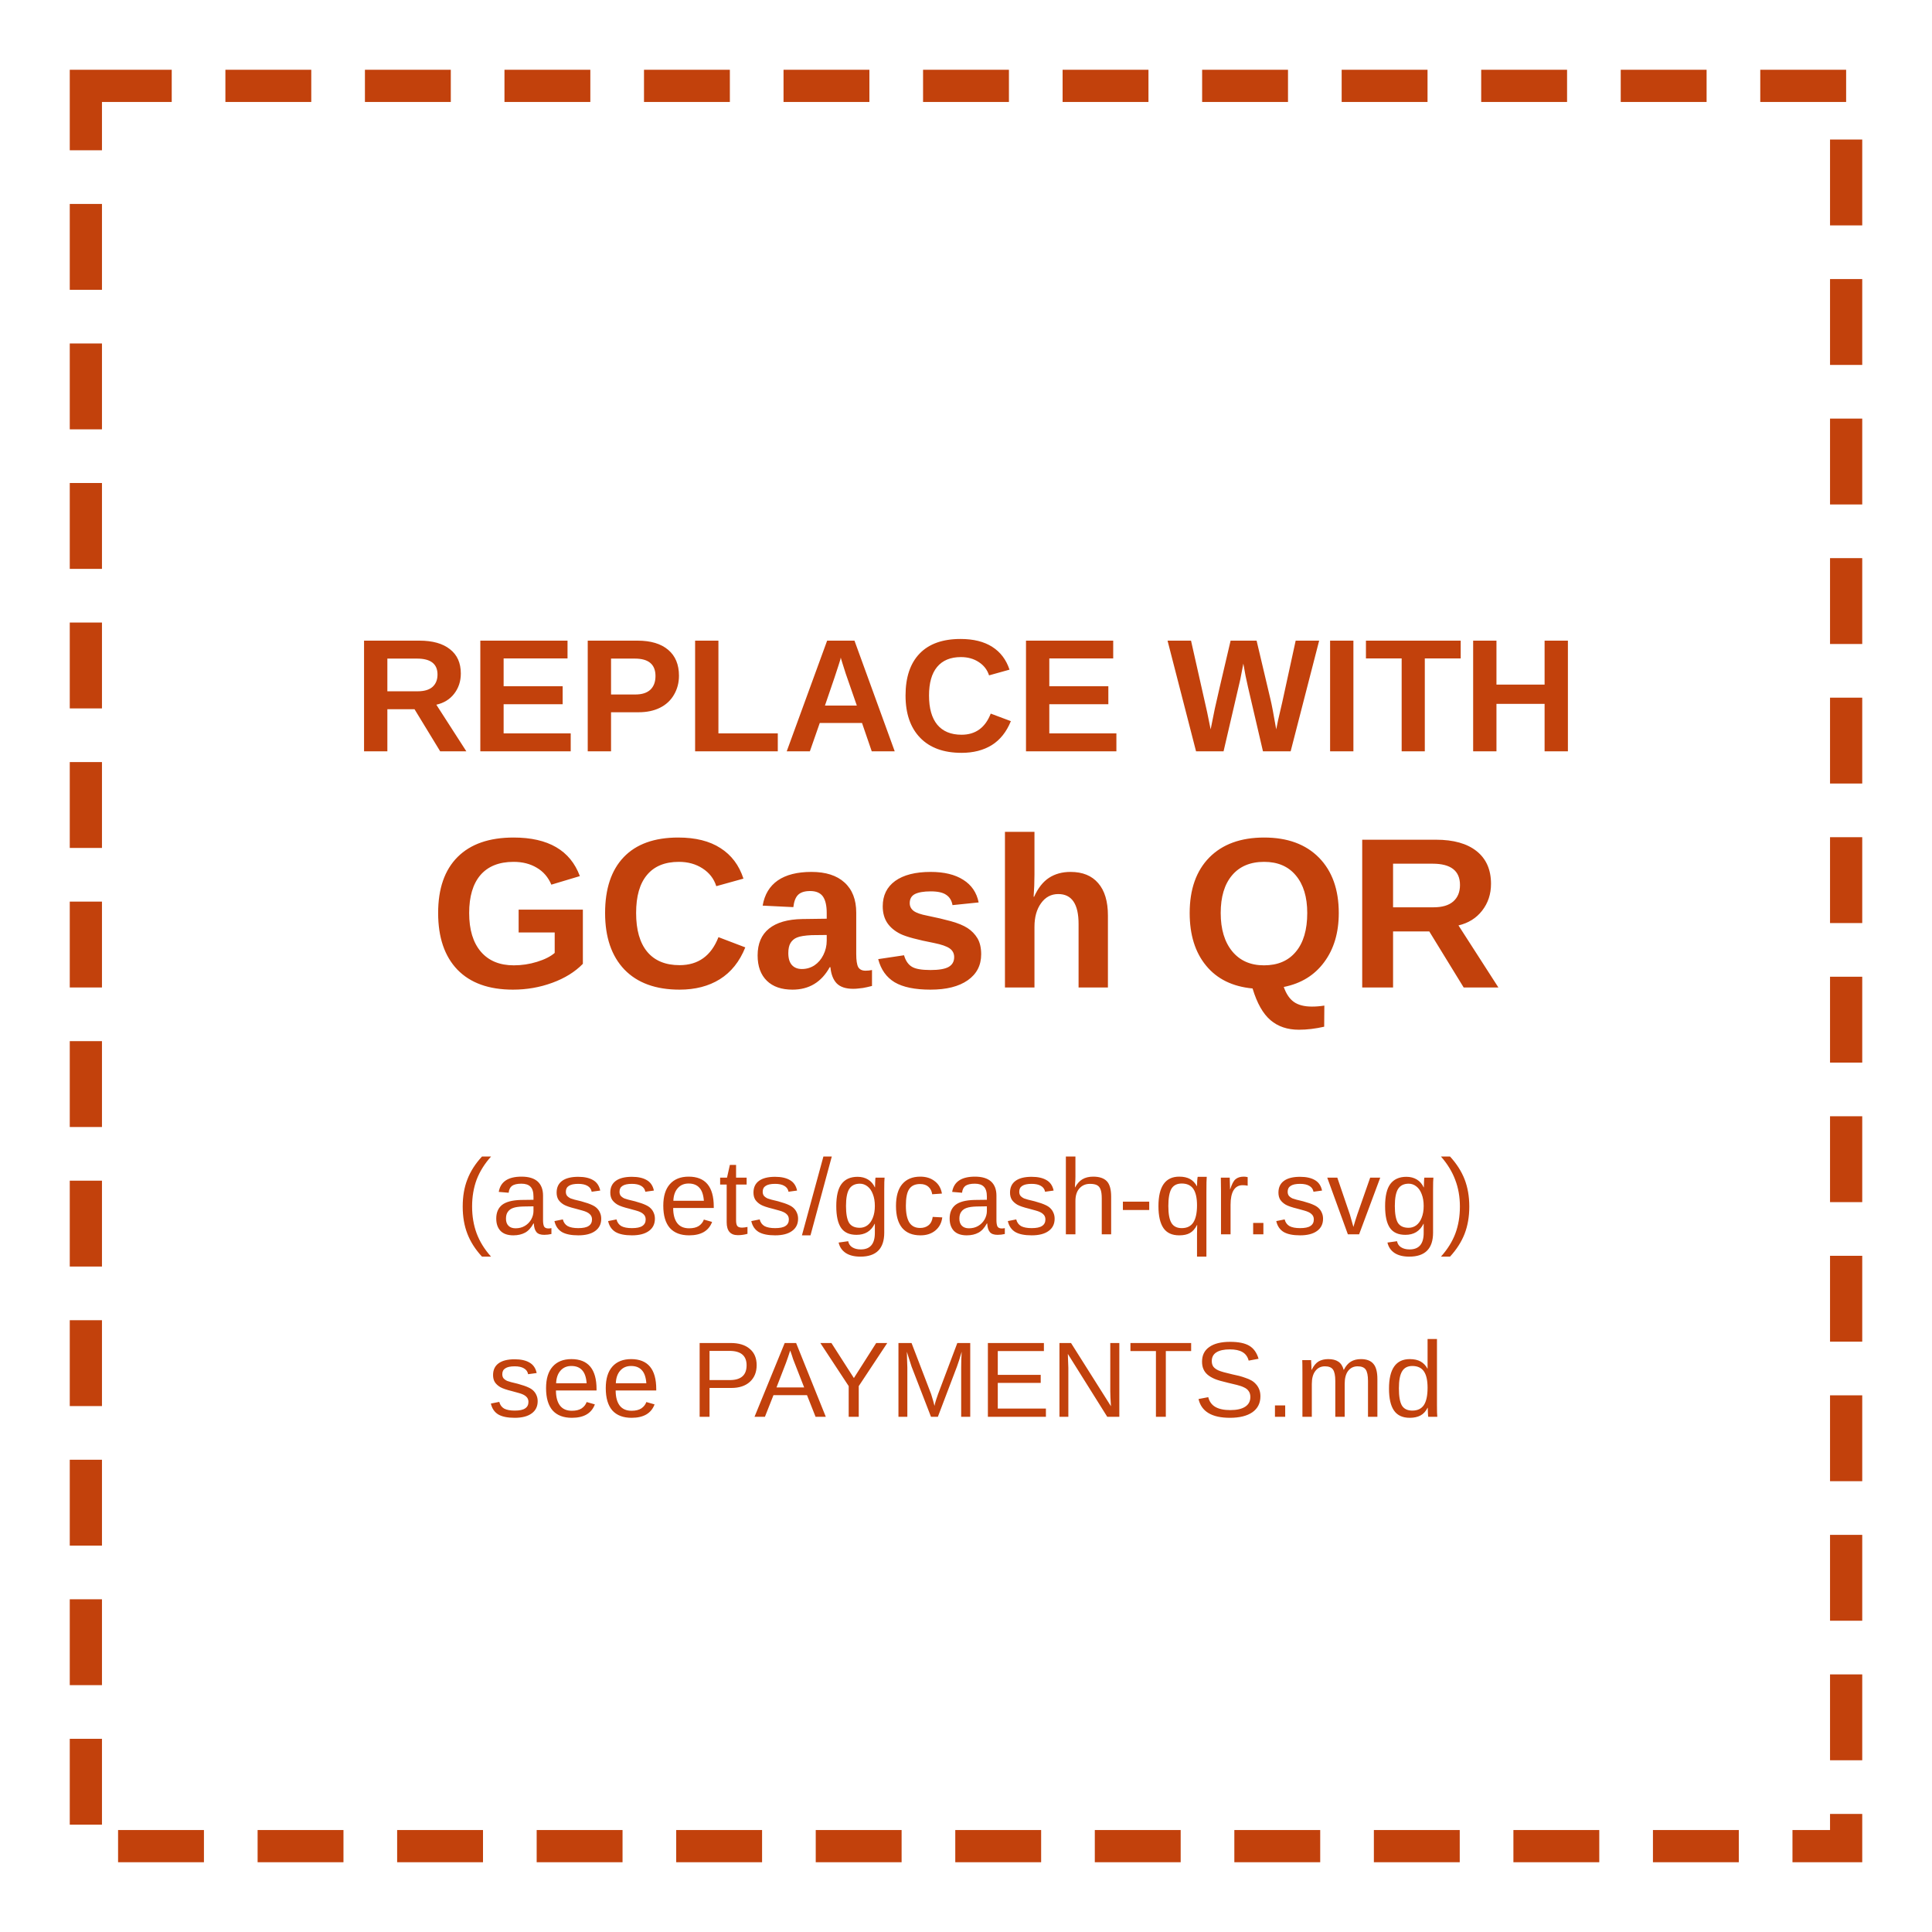
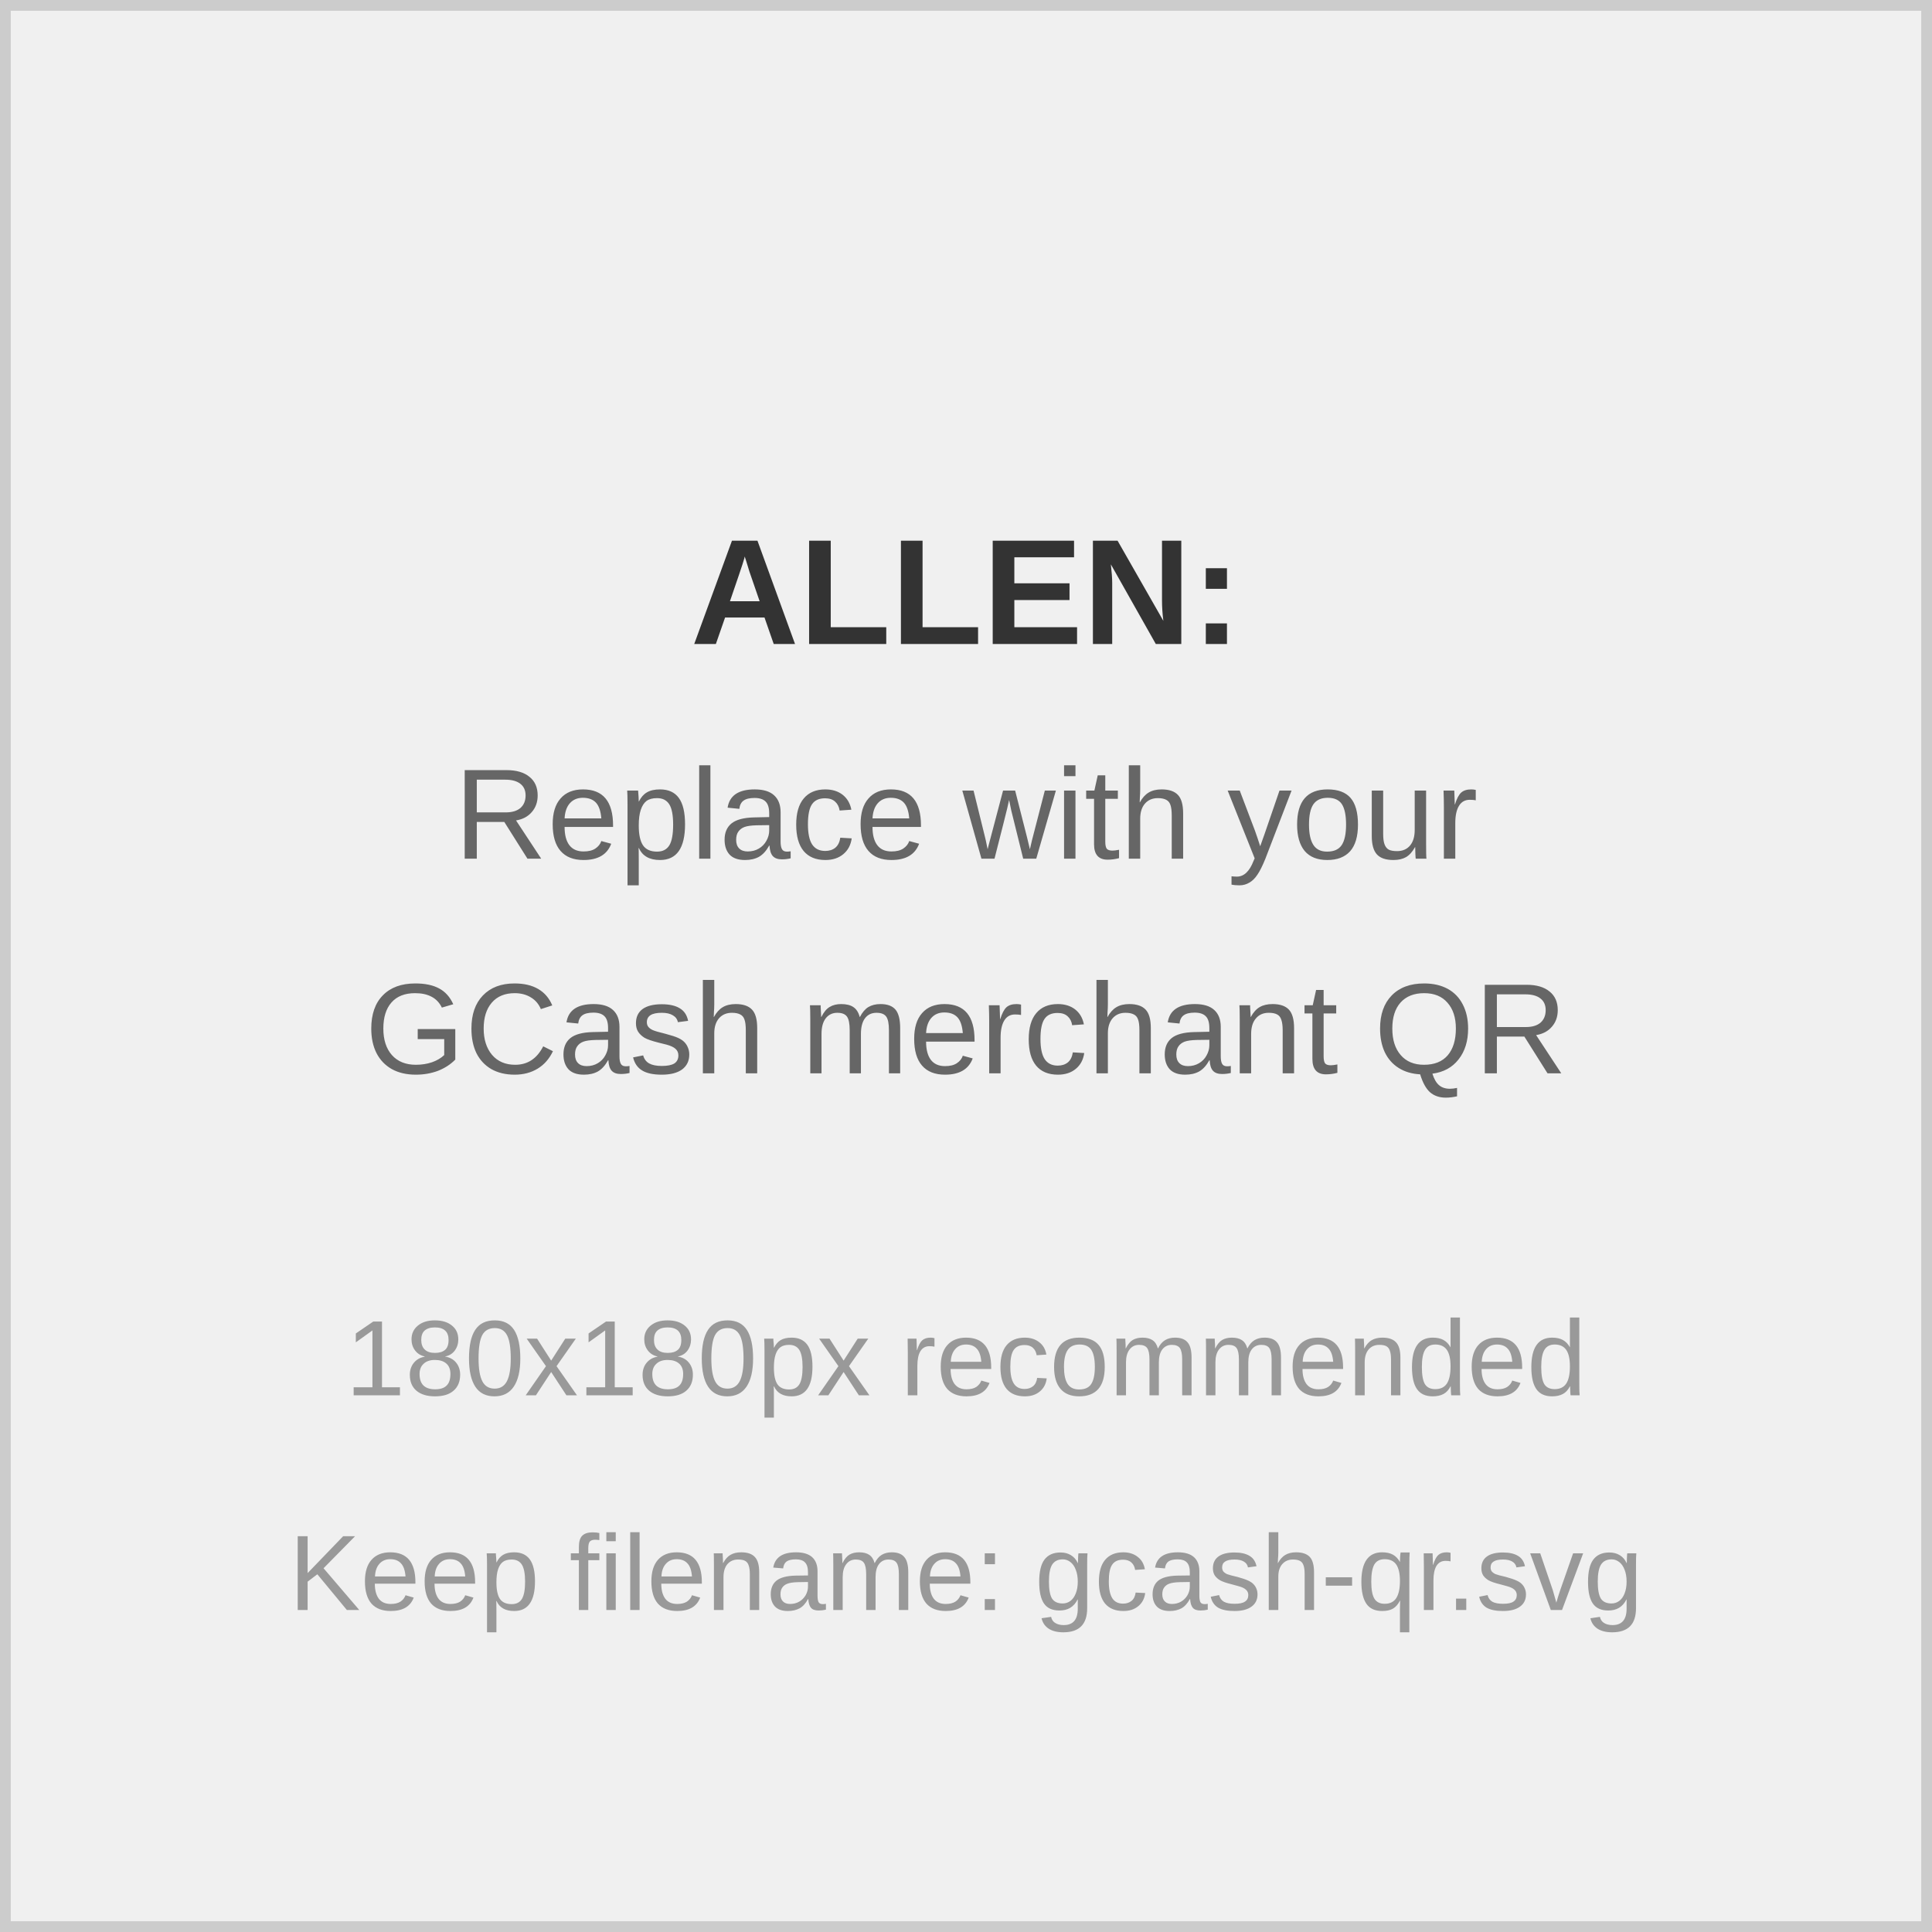
<svg xmlns="http://www.w3.org/2000/svg" width="180" height="180" viewBox="0 0 180 180">
-   <rect width="180" height="180" fill="#ffffff" />
-   <rect x="8" y="8" width="164" height="164" fill="none" stroke="#c2410c" stroke-width="3" stroke-dasharray="8 5" />
-   <g fill="#c2410c" font-family="Arial" text-anchor="middle">
-     <text x="90" y="70" font-size="15" font-weight="bold">REPLACE WITH</text>
-     <text x="90" y="92" font-size="20" font-weight="bold">GCash QR</text>
-     <text x="90" y="115" font-size="10">(assets/gcash-qr.svg)</text>
-     <text x="90" y="132" font-size="10">see PAYMENTS.md</text>
-   </g>
+   <rect width="180" height="180" fill="#f0f0f0" stroke="#ccc" stroke-width="2" />
+   <text x="90" y="60" font-family="Arial, sans-serif" font-size="14" font-weight="bold" fill="#333" text-anchor="middle">ALLEN:</text>
+   <text x="90" y="80" font-family="Arial, sans-serif" font-size="12" fill="#666" text-anchor="middle">Replace with your</text>
+   <text x="90" y="100" font-family="Arial, sans-serif" font-size="12" fill="#666" text-anchor="middle">GCash merchant QR</text>
+   <text x="90" y="130" font-family="Arial, sans-serif" font-size="10" fill="#999" text-anchor="middle">180x180px recommended</text>
+   <text x="90" y="150" font-family="Arial, sans-serif" font-size="10" fill="#999" text-anchor="middle">Keep filename: gcash-qr.svg</text>
</svg>
